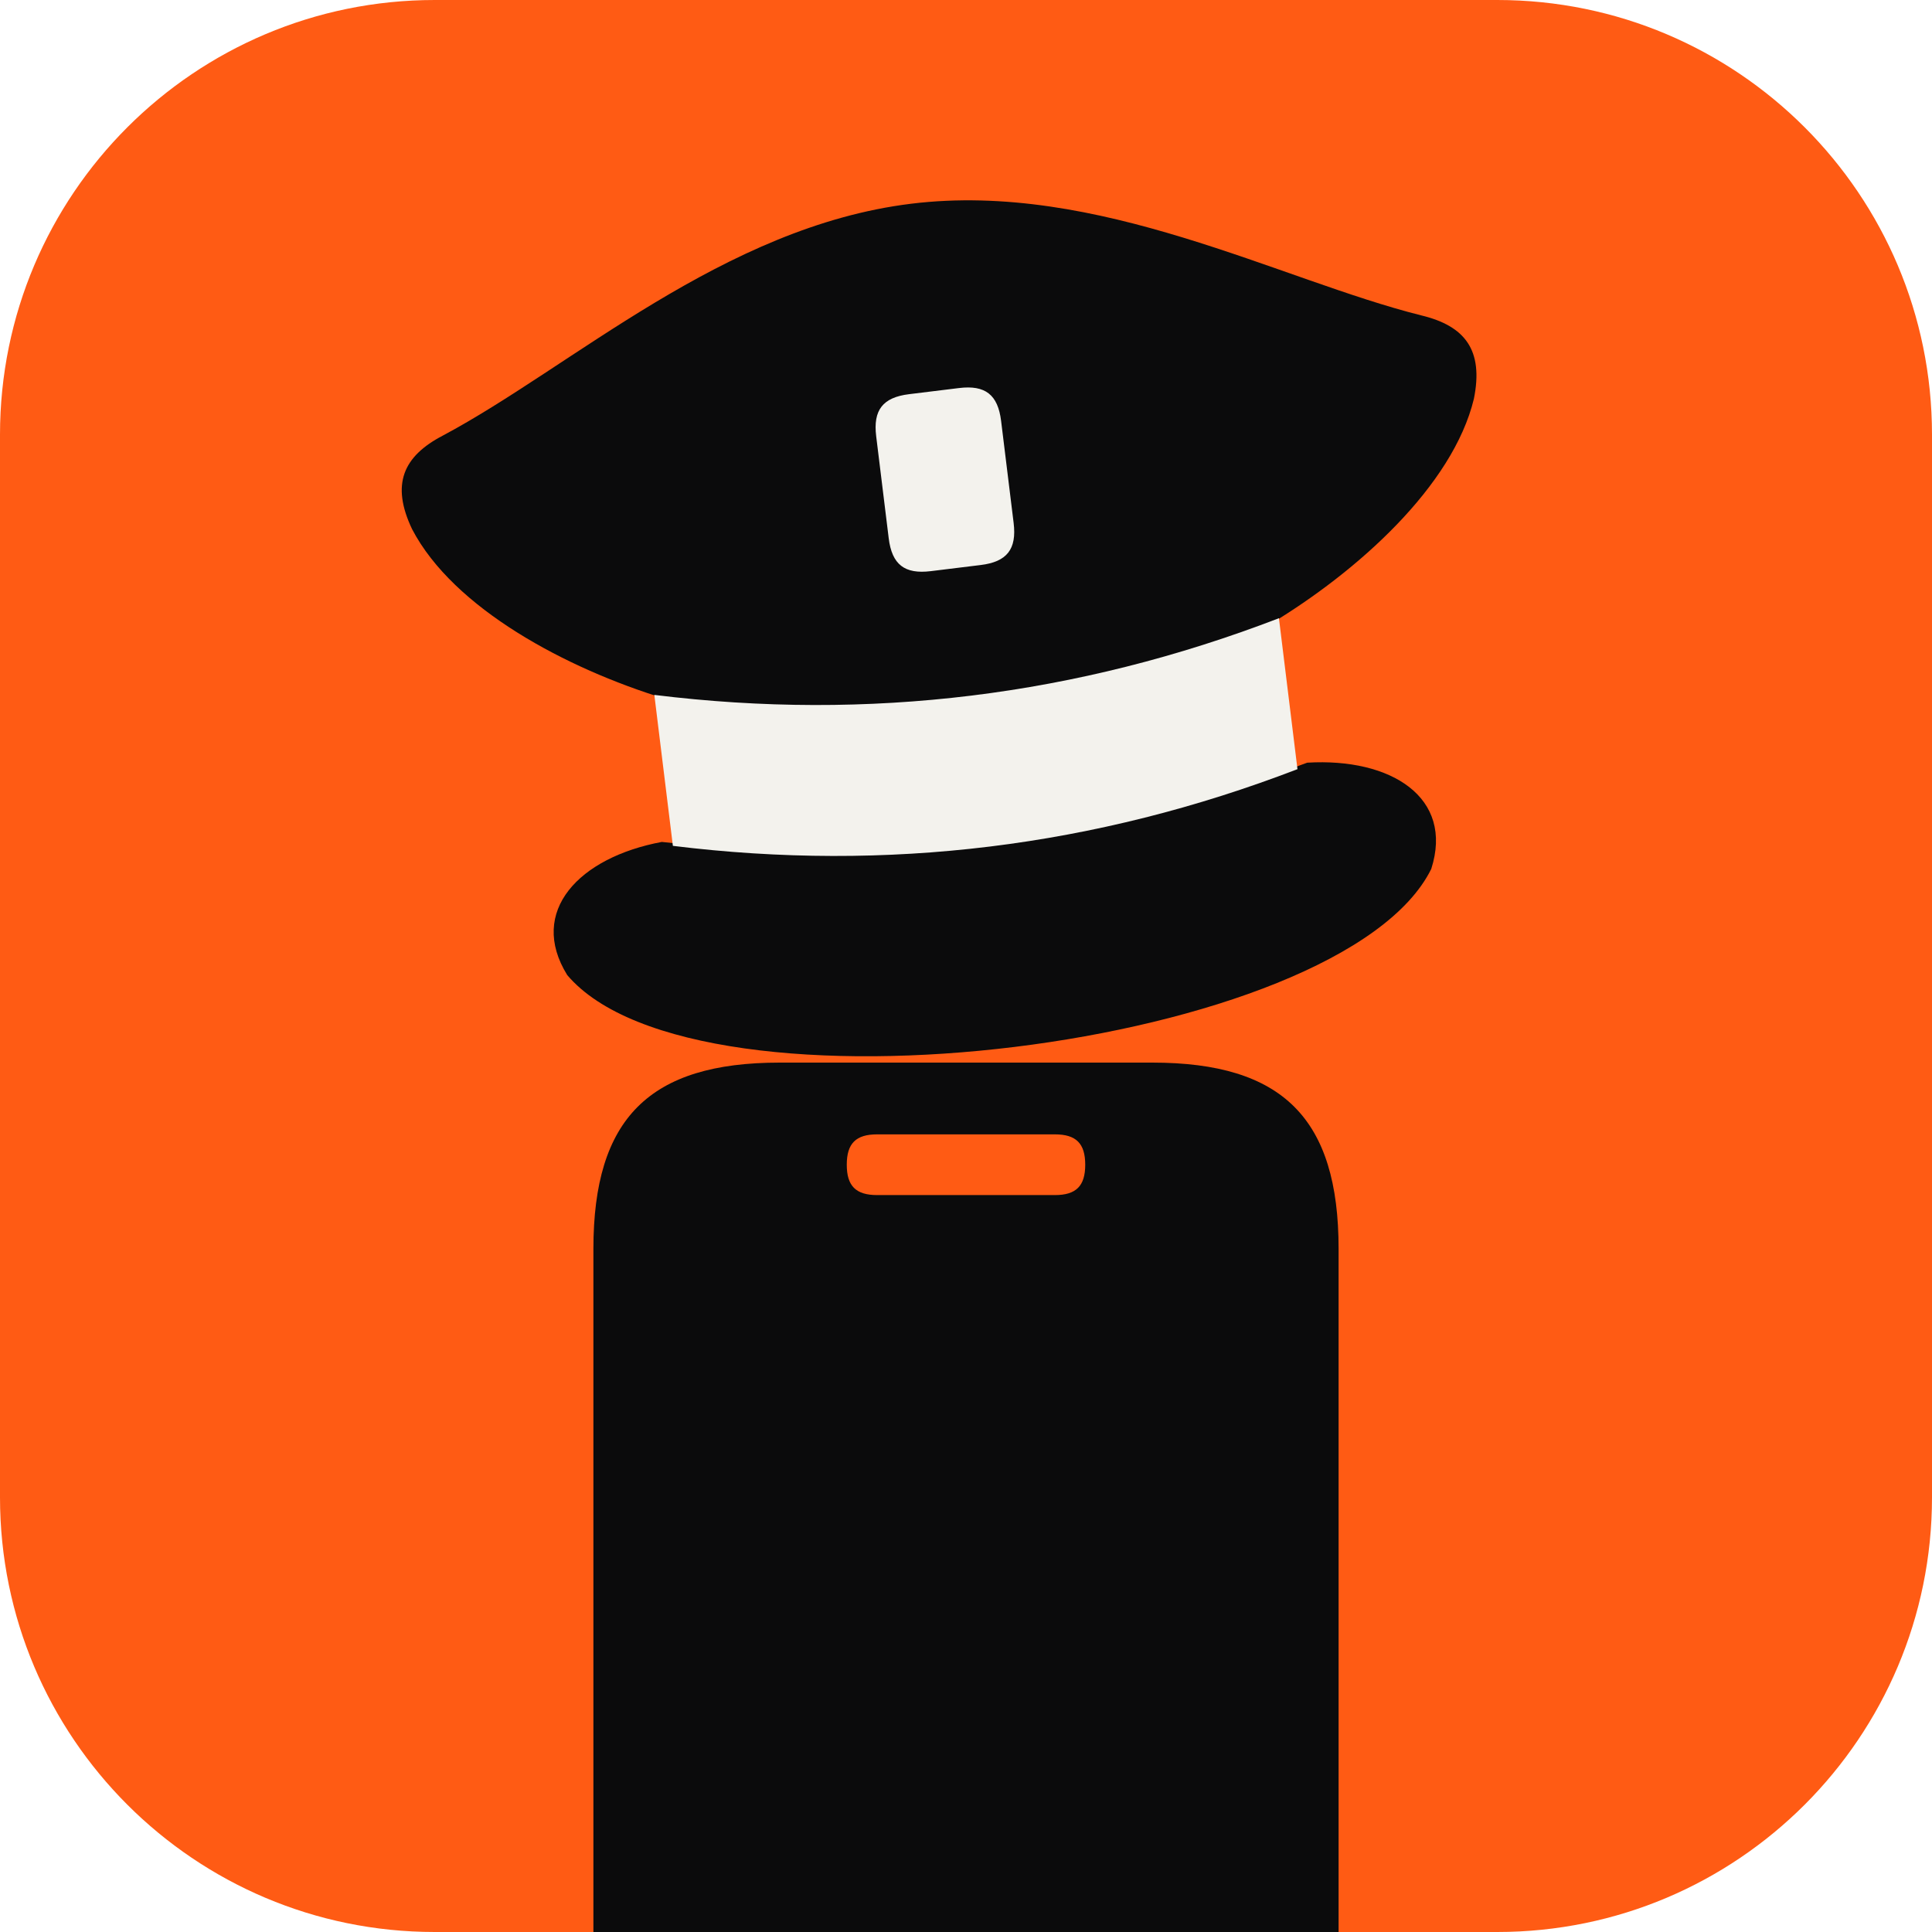
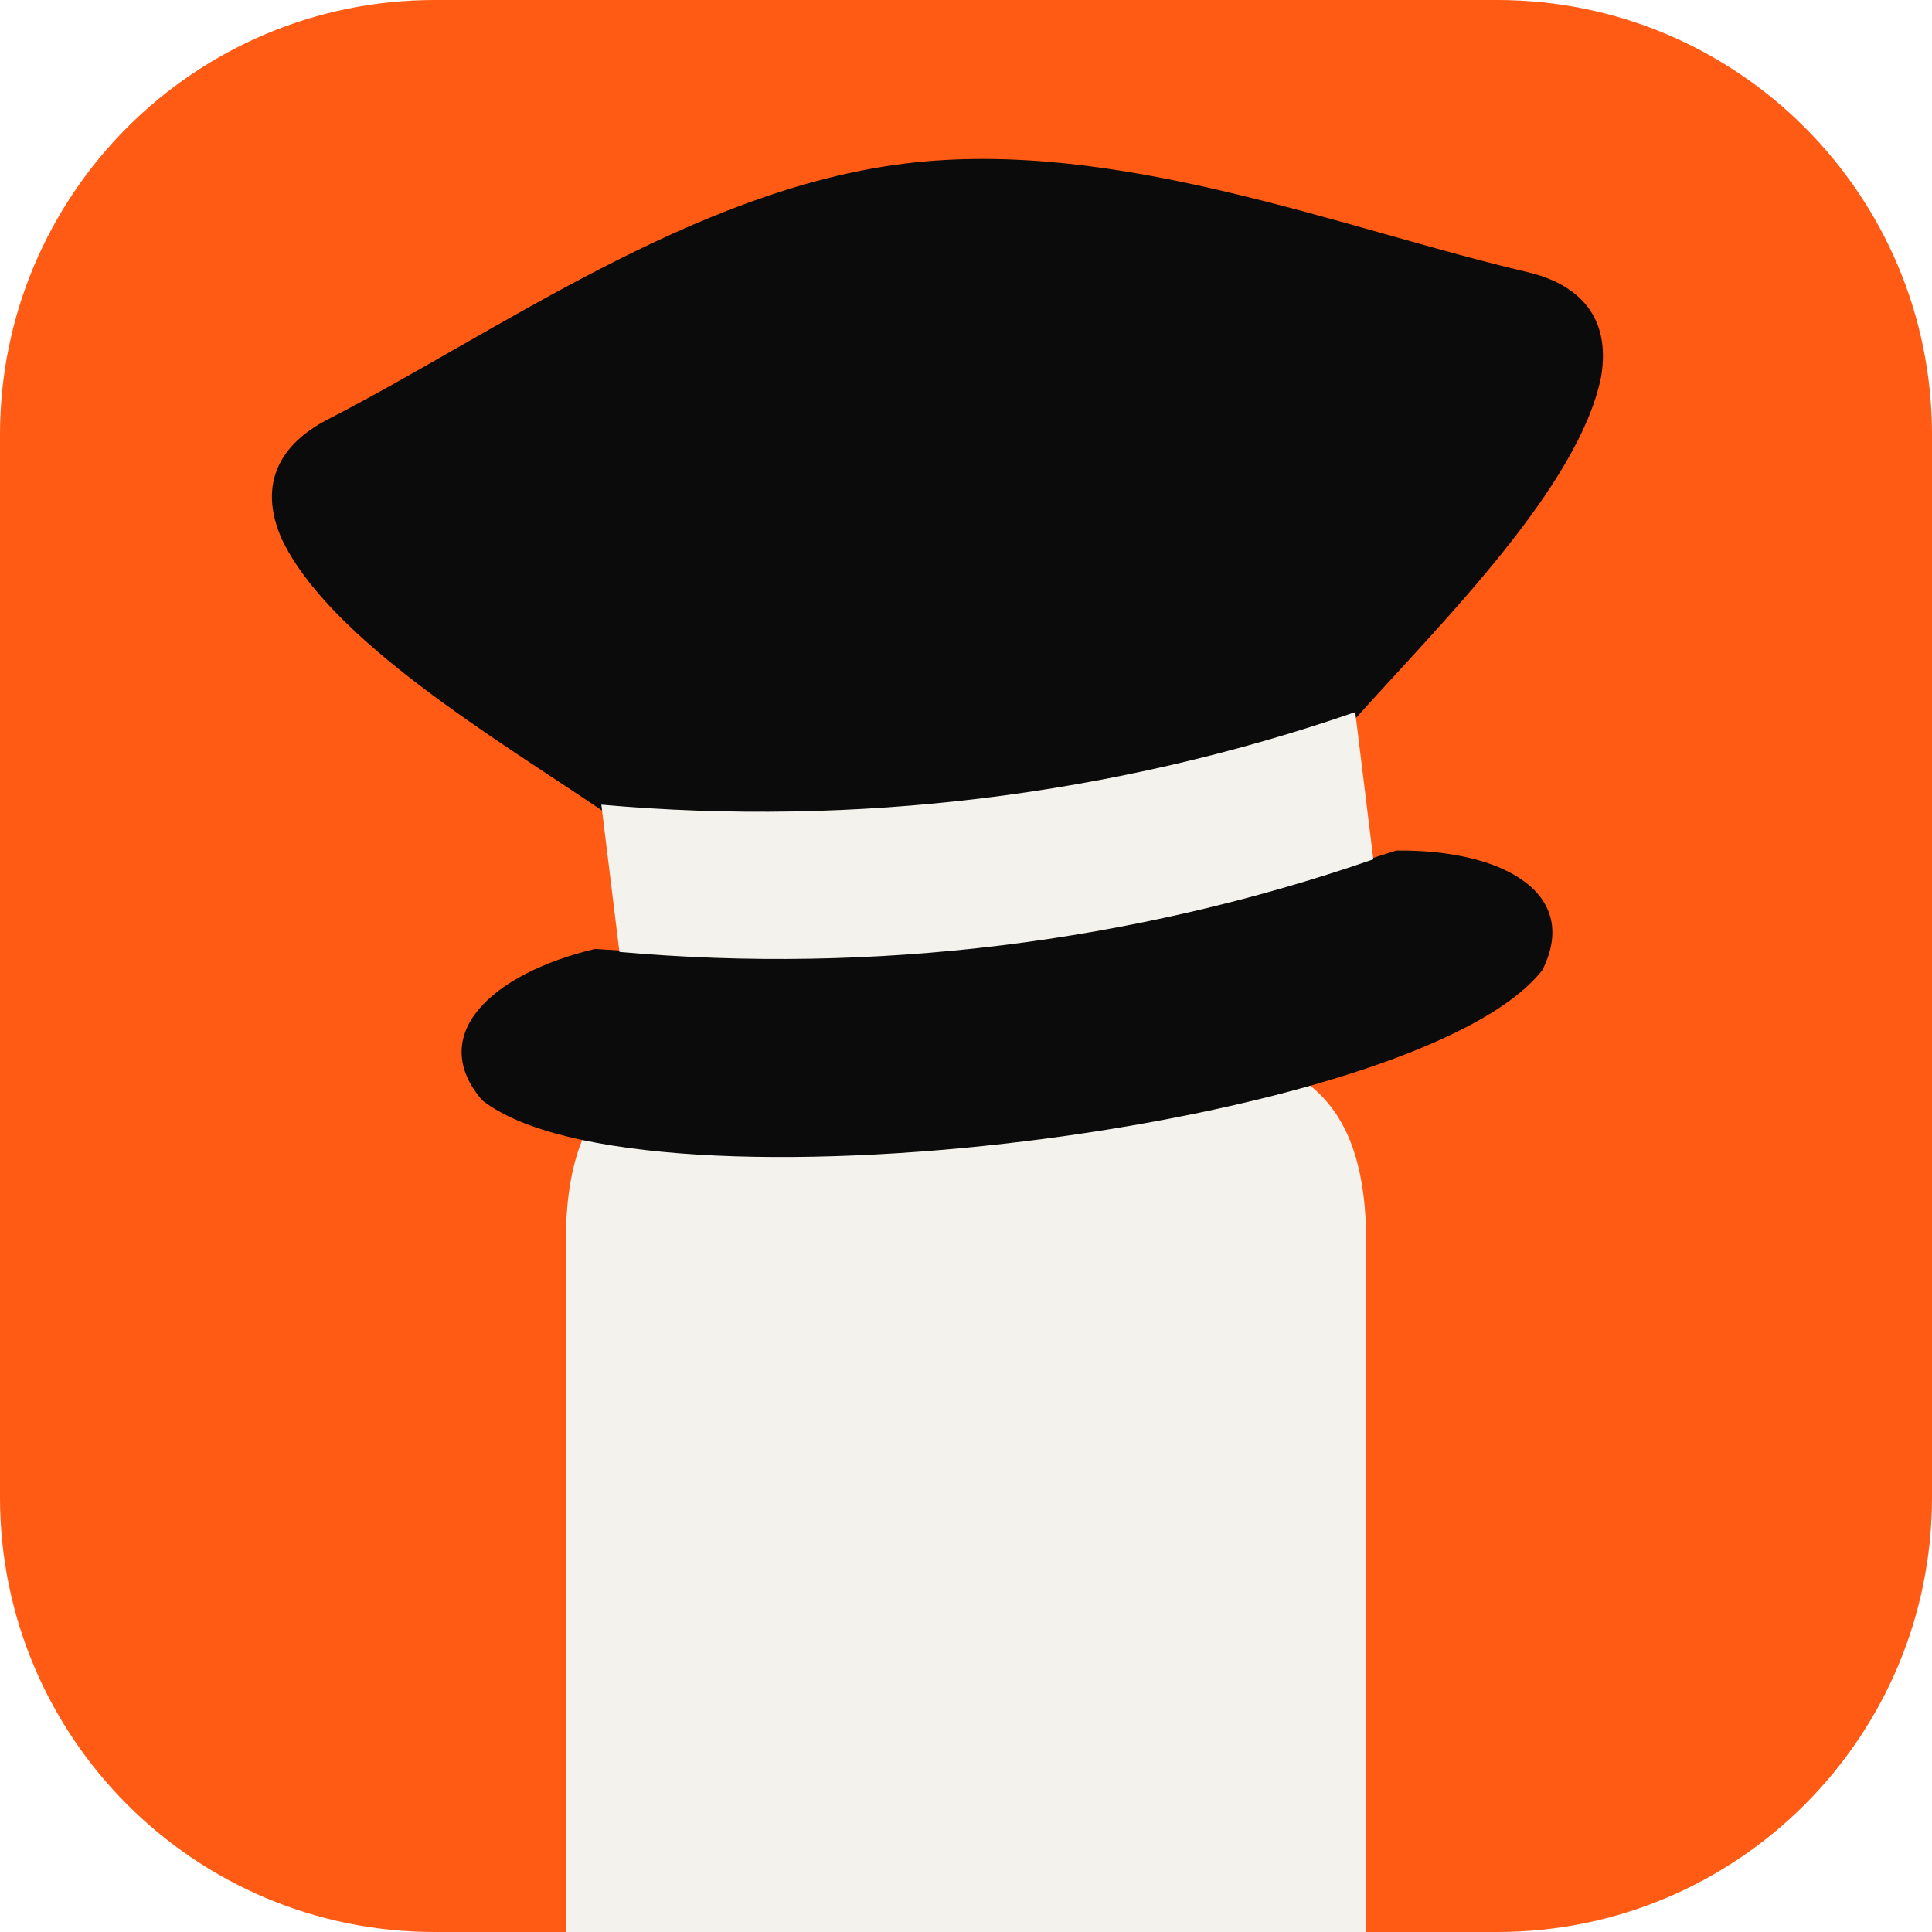
<svg xmlns="http://www.w3.org/2000/svg" viewBox="0 0 140 140" width="32" height="32" role="img" aria-label="phonedriver">
  <rect width="140" height="140" rx="31.5" fill="#ff5b14" />
-   <g>
-     <g transform="translate(24.4 13) rotate(-7 45.6 34.2) scale(0.76)">
-       <path d="M31 46C22 42 12 35 9 27C7.500 22.500 9 20 13 18.500C26 13.500 42 2 60 2C78 2 94 13.500 107 18.500C111 20 112.500 22.500 111 27C108 35 98 42 89 46C70 50.500 50 50.500 31 46Z" fill="#0b0b0c" />
-       <path d="M29 59.500C50 64.500 70 64.500 91 59.500C99 60 104.500 64.500 101.500 71C91 87 29 87 18.500 71C15.500 64.500 21 60 29 59.500Z" fill="#0b0b0c" />
-       <path d="M30 45.500C50 50.500 70 50.500 90 45.500V60C70 65 50 65 30 60Z" fill="#f3f2ed" />
-       <path d="M57.6 20H62.4C64.92 20 66 21.08 66 23.6V33.4C66 35.92 64.92 37 62.4 37H57.6C55.08 37 54 35.92 54 33.4V23.6C54 21.08 55.08 20 57.6 20Z" fill="#f3f2ed" />
-     </g>
-     <path d="M56.5 77H83.5C92.95 77 97 81.05 97 90.5V140H43V90.5C43 81.05 47.05 77 56.5 77Z" fill="#0b0b0c" />
-     <path d="M63.56 82.2H76.44C77.98 82.2 78.64 82.86 78.64 84.4V84.4C78.64 85.94 77.98 86.6 76.44 86.6H63.56C62.02 86.6 61.36 85.94 61.36 84.4V84.4C61.36 82.86 62.02 82.2 63.56 82.2Z" fill="#ff5b14" />
+   <path d="M55 76H85C94.8 76 99 80.2 99 90V140H41V90C41 80.2 45.2 76 55 76Z" fill="#f3f2ed" />
+   <g transform="translate(18.4 9) rotate(-7 51.6 38.7) scale(0.86)">
+     <path d="M28 54C20 47 7 37 4 28C2.500 23 5 20 9 18.500C24 13 42 3 60 3C78 3 96 13 111 18.500C115 20 117.500 23 116 28C113 37 100 47 92 54C71 58.500 49 58.500 28 54ZM26 65.500C49 70 71 70 94 65.500C103 66.500 109 71 105 77C93 89 27 89 15 77C11 71 17 66.500 26 65.500Z" fill="#0b0b0c" />
+     <path d="M28 53.500C49 58 71 58 92 53.500V66C71 70.500 49 70.500 28 66Z" fill="#f3f2ed" />
  </g>
</svg>
